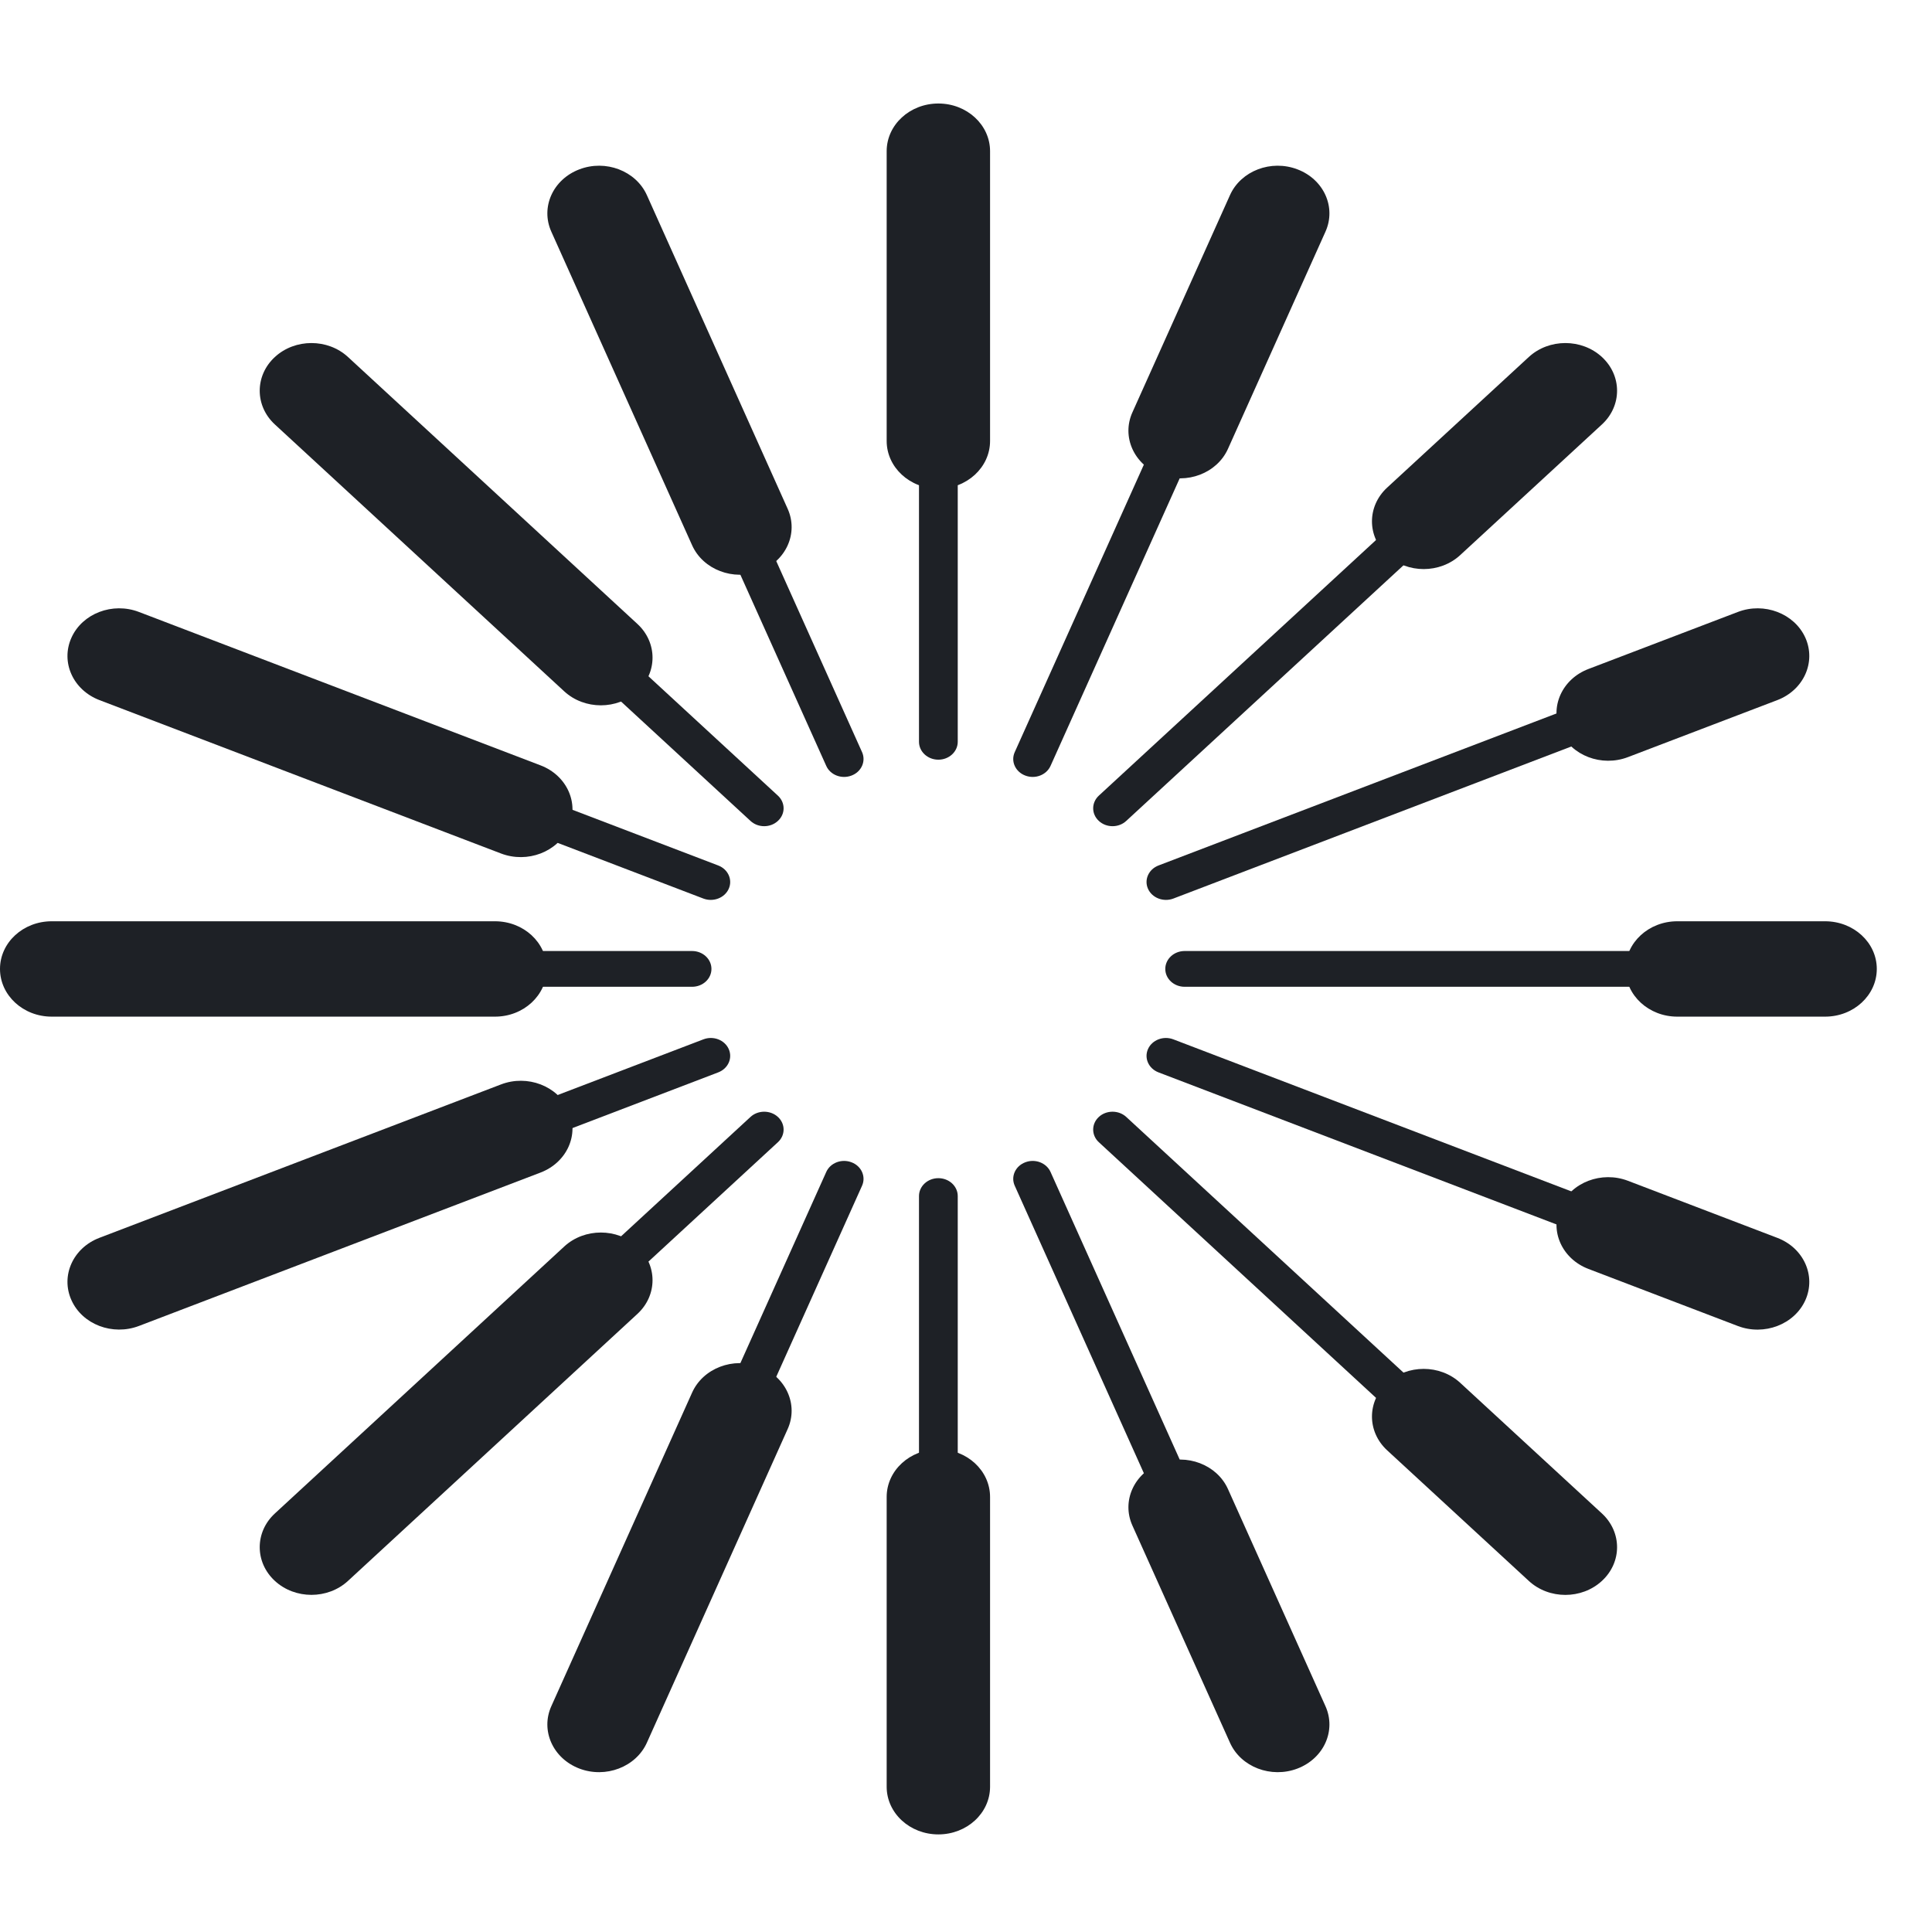
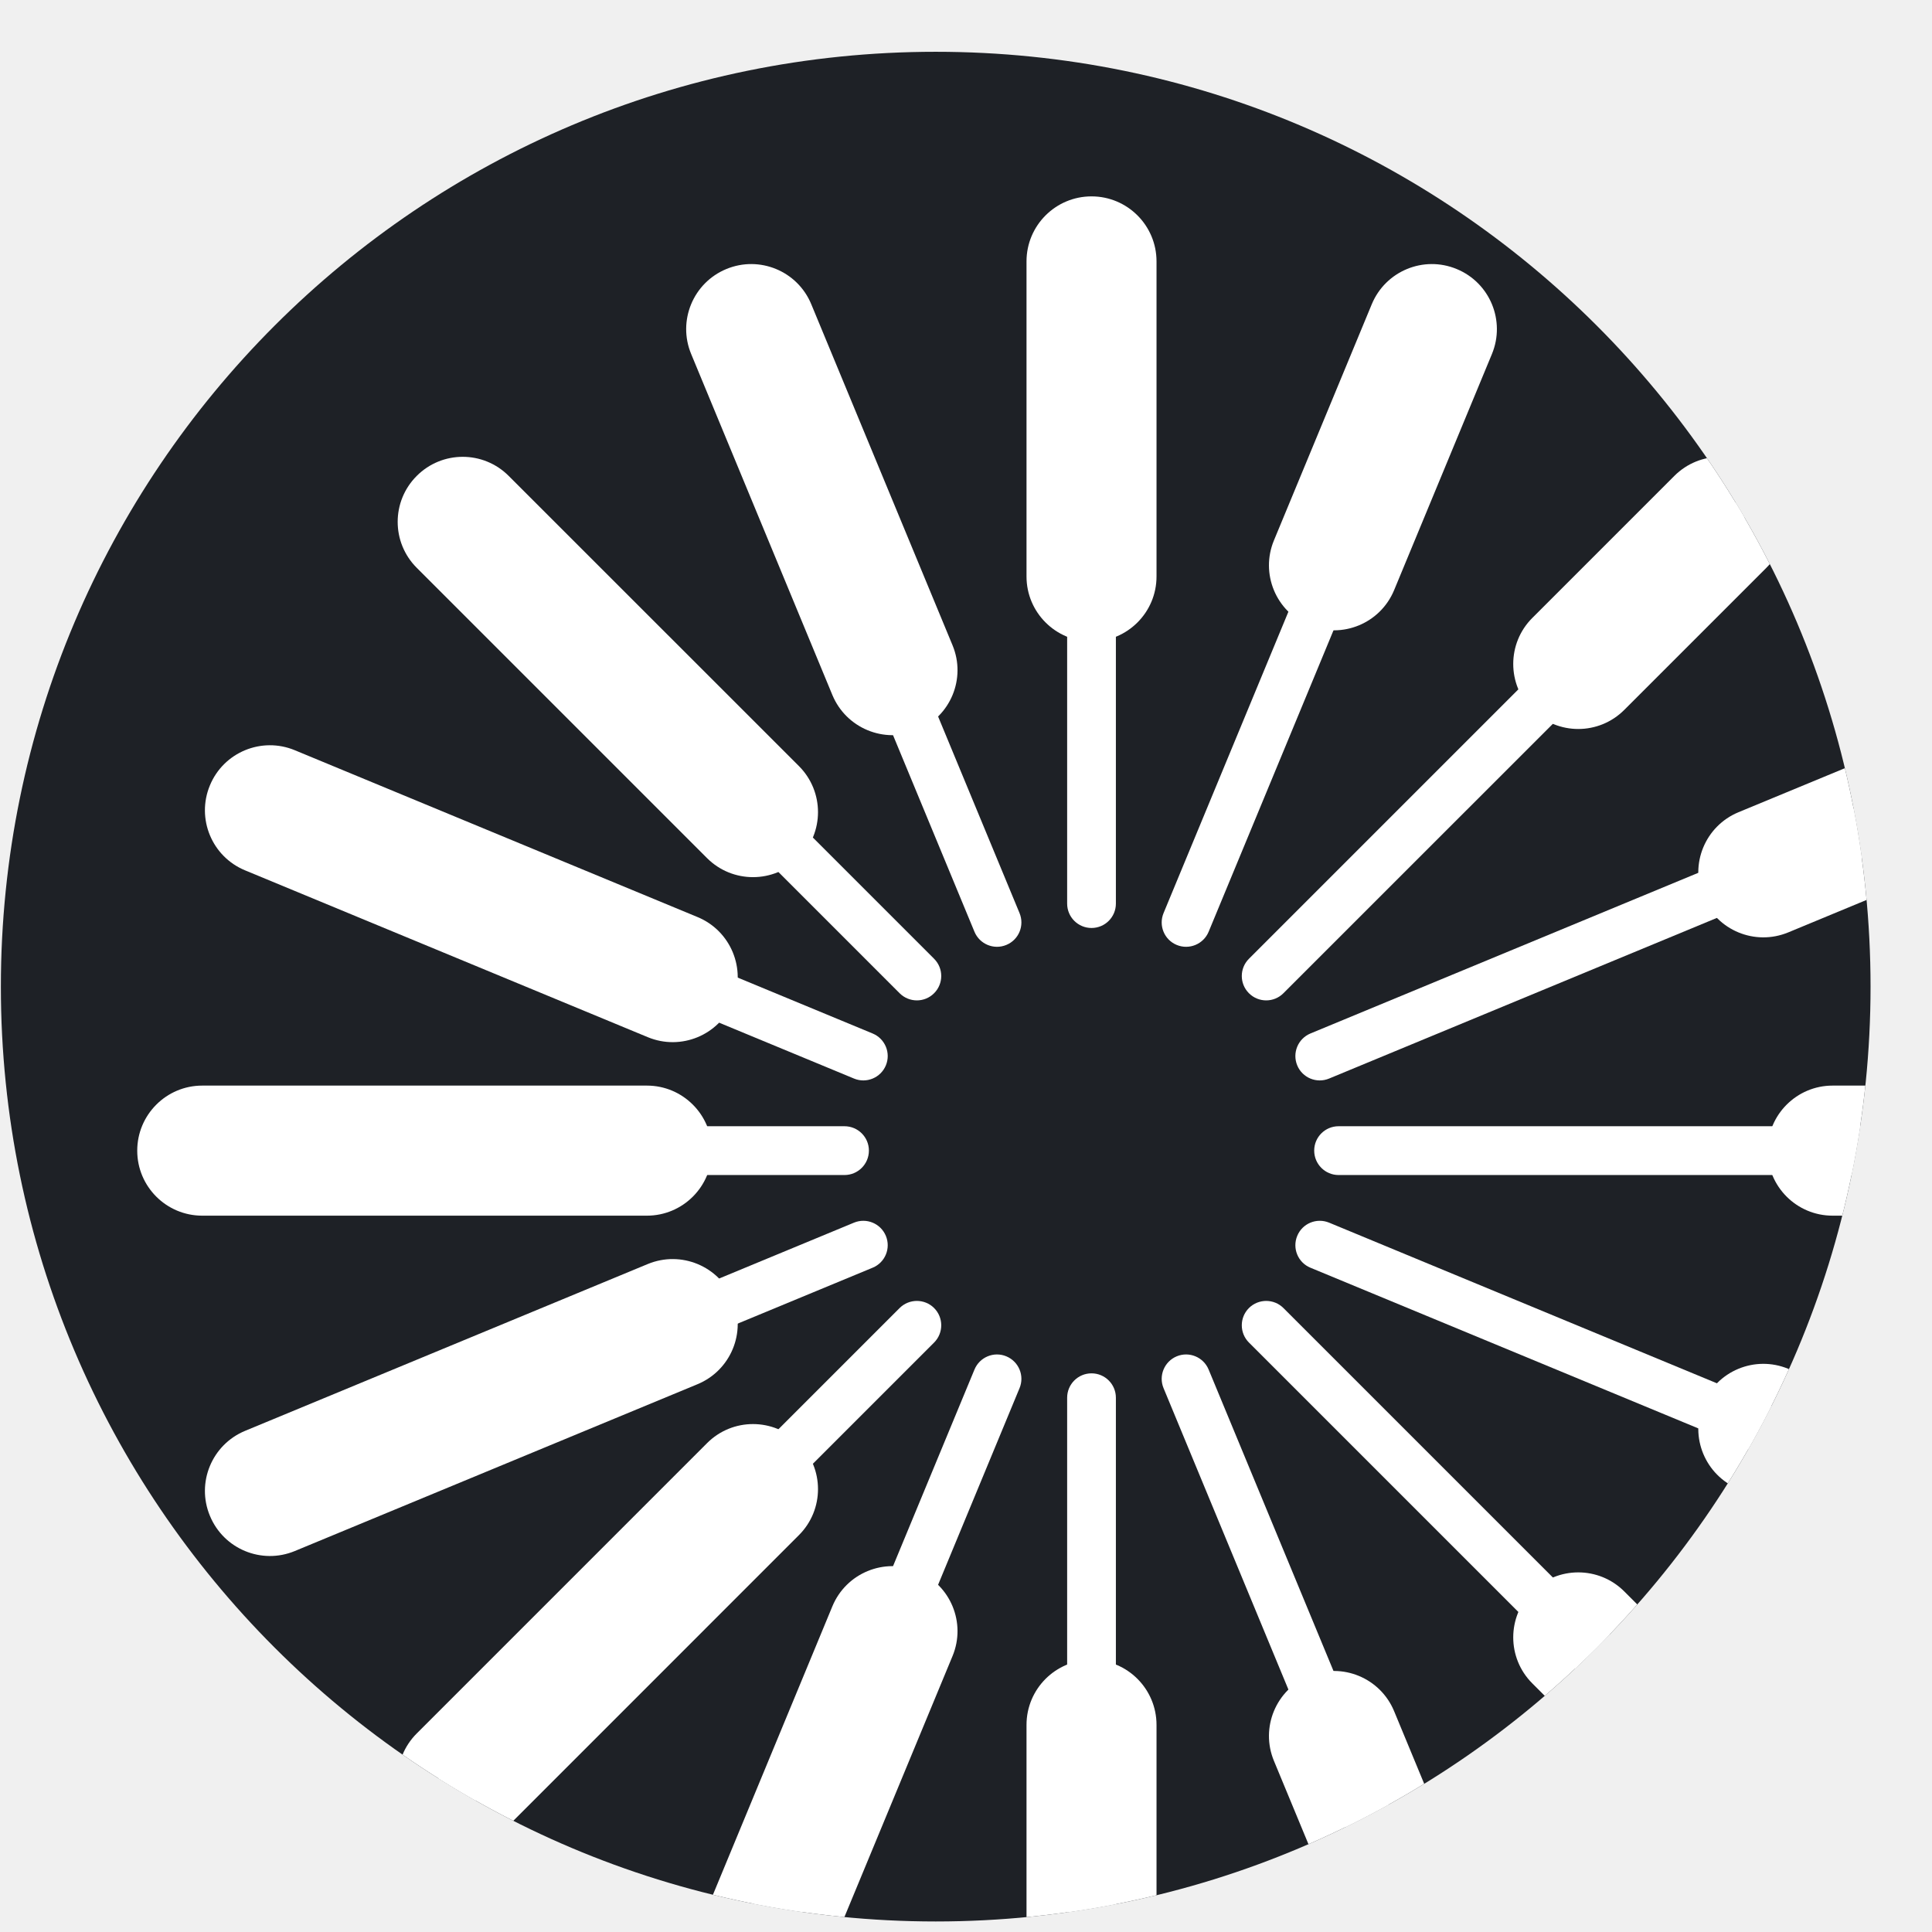
- <svg xmlns="http://www.w3.org/2000/svg" width="33" height="33" viewBox="0 0 33 33" fill="none">
-   <g clip-path="url(#clip0_16_143)">
-     <rect width="33" height="33" fill="white" />
-     <path fill-rule="evenodd" clip-rule="evenodd" d="M16.028 2.277C16.211 2.277 16.359 2.414 16.359 2.582V12.67C16.359 12.839 16.211 12.976 16.028 12.976C15.845 12.976 15.697 12.839 15.697 12.67V2.582C15.697 2.414 15.845 2.277 16.028 2.277Z" fill="#1E2126" />
-     <path fill-rule="evenodd" clip-rule="evenodd" d="M10.106 3.363C10.275 3.298 10.468 3.372 10.539 3.528L14.725 12.848C14.794 13.004 14.714 13.183 14.545 13.247C14.376 13.312 14.182 13.238 14.113 13.082L9.926 3.762C9.856 3.606 9.937 3.427 10.106 3.363Z" fill="#1E2126" />
-     <path fill-rule="evenodd" clip-rule="evenodd" d="M5.085 6.458C5.214 6.338 5.424 6.338 5.553 6.458L13.287 13.59C13.417 13.71 13.417 13.903 13.287 14.022C13.158 14.142 12.948 14.142 12.819 14.022L5.085 6.89C4.956 6.77 4.956 6.577 5.085 6.458Z" fill="#1E2126" />
-     <path fill-rule="evenodd" clip-rule="evenodd" d="M1.73 11.088C1.8 10.932 1.993 10.858 2.162 10.923L12.268 14.783C12.437 14.848 12.517 15.027 12.447 15.182C12.377 15.338 12.183 15.412 12.014 15.348L1.909 11.487C1.74 11.422 1.66 11.244 1.73 11.088Z" fill="#1E2126" />
-     <path fill-rule="evenodd" clip-rule="evenodd" d="M0.552 16.55C0.552 16.381 0.7 16.244 0.883 16.244H11.821C12.004 16.244 12.152 16.381 12.152 16.55C12.152 16.719 12.004 16.855 11.821 16.855H0.883C0.7 16.855 0.552 16.719 0.552 16.55Z" fill="#1E2126" />
-     <path fill-rule="evenodd" clip-rule="evenodd" d="M12.447 17.918C12.517 18.074 12.437 18.252 12.268 18.317L2.162 22.178C1.993 22.242 1.8 22.168 1.73 22.012C1.66 21.857 1.74 21.678 1.909 21.613L12.014 17.753C12.183 17.688 12.377 17.762 12.447 17.918Z" fill="#1E2126" />
-     <path fill-rule="evenodd" clip-rule="evenodd" d="M13.287 19.078C13.417 19.197 13.417 19.391 13.287 19.51L5.553 26.643C5.424 26.763 5.214 26.763 5.085 26.643C4.956 26.524 4.956 26.331 5.085 26.211L12.819 19.078C12.948 18.959 13.158 18.959 13.287 19.078Z" fill="#1E2126" />
-     <path fill-rule="evenodd" clip-rule="evenodd" d="M14.545 19.853C14.714 19.917 14.794 20.096 14.725 20.252L10.539 29.572C10.468 29.728 10.275 29.802 10.106 29.737C9.937 29.673 9.856 29.494 9.926 29.338L14.113 20.018C14.182 19.862 14.376 19.788 14.545 19.853Z" fill="#1E2126" />
-     <path fill-rule="evenodd" clip-rule="evenodd" d="M16.028 20.124C16.211 20.124 16.359 20.261 16.359 20.43V30.518C16.359 30.687 16.211 30.824 16.028 30.824C15.845 30.824 15.697 30.687 15.697 30.518V20.43C15.697 20.261 15.845 20.124 16.028 20.124Z" fill="#1E2126" />
-     <path fill-rule="evenodd" clip-rule="evenodd" d="M17.512 19.853C17.681 19.788 17.874 19.862 17.944 20.018L22.13 29.338C22.2 29.494 22.12 29.673 21.951 29.737C21.782 29.802 21.588 29.728 21.518 29.572L17.332 20.252C17.262 20.096 17.343 19.917 17.512 19.853Z" fill="#1E2126" />
-     <path fill-rule="evenodd" clip-rule="evenodd" d="M18.769 19.078C18.898 18.959 19.108 18.959 19.237 19.078L26.972 26.211C27.101 26.331 27.101 26.524 26.972 26.643C26.843 26.763 26.633 26.763 26.503 26.643L18.769 19.51C18.64 19.391 18.64 19.197 18.769 19.078Z" fill="#1E2126" />
-     <path fill-rule="evenodd" clip-rule="evenodd" d="M19.609 17.918C19.679 17.762 19.873 17.688 20.042 17.753L30.147 21.613C30.317 21.678 30.396 21.857 30.327 22.012C30.257 22.168 30.063 22.242 29.894 22.178L19.788 18.317C19.619 18.252 19.539 18.074 19.609 17.918Z" fill="#1E2126" />
-     <path fill-rule="evenodd" clip-rule="evenodd" d="M19.904 16.55C19.904 16.381 20.052 16.244 20.235 16.244H31.174C31.357 16.244 31.505 16.381 31.505 16.55C31.505 16.719 31.357 16.855 31.174 16.855H20.235C20.052 16.855 19.904 16.719 19.904 16.55Z" fill="#1E2126" />
-     <path fill-rule="evenodd" clip-rule="evenodd" d="M30.327 11.088C30.396 11.244 30.317 11.422 30.147 11.487L20.042 15.348C19.873 15.412 19.679 15.338 19.609 15.182C19.539 15.027 19.619 14.848 19.788 14.783L29.894 10.923C30.063 10.858 30.257 10.932 30.327 11.088Z" fill="#1E2126" />
-     <path fill-rule="evenodd" clip-rule="evenodd" d="M26.972 6.458C27.101 6.577 27.101 6.77 26.972 6.89L19.237 14.022C19.108 14.142 18.898 14.142 18.769 14.022C18.64 13.903 18.64 13.71 18.769 13.59L26.503 6.458C26.633 6.338 26.843 6.338 26.972 6.458Z" fill="#1E2126" />
-     <path fill-rule="evenodd" clip-rule="evenodd" d="M21.951 3.363C22.12 3.427 22.2 3.606 22.13 3.762L17.944 13.082C17.874 13.238 17.681 13.312 17.512 13.247C17.343 13.183 17.262 13.004 17.332 12.848L21.518 3.528C21.588 3.372 21.782 3.298 21.951 3.363Z" fill="#1E2126" />
-     <path fill-rule="evenodd" clip-rule="evenodd" d="M16.028 1.768C16.516 1.768 16.911 2.133 16.911 2.582V7.532C16.911 7.982 16.516 8.347 16.028 8.347C15.54 8.347 15.145 7.982 15.145 7.532V2.582C15.145 2.133 15.54 1.768 16.028 1.768Z" fill="#1E2126" />
-     <path fill-rule="evenodd" clip-rule="evenodd" d="M9.895 2.893C10.345 2.72 10.862 2.918 11.049 3.333L13.454 8.691C13.641 9.107 13.427 9.583 12.976 9.755C12.526 9.927 12.009 9.73 11.822 9.314L9.417 3.957C9.23 3.541 9.444 3.065 9.895 2.893Z" fill="#1E2126" />
-     <path fill-rule="evenodd" clip-rule="evenodd" d="M4.695 6.098C5.04 5.78 5.599 5.78 5.944 6.098L10.887 10.657C11.232 10.975 11.232 11.491 10.887 11.809C10.543 12.127 9.983 12.127 9.638 11.809L4.695 7.25C4.35 6.932 4.35 6.416 4.695 6.098Z" fill="#1E2126" />
-     <path fill-rule="evenodd" clip-rule="evenodd" d="M1.22 10.893C1.406 10.478 1.923 10.28 2.374 10.453L9.233 13.073C9.684 13.245 9.898 13.722 9.711 14.137C9.525 14.553 9.008 14.75 8.557 14.578L1.698 11.958C1.247 11.785 1.033 11.309 1.22 10.893Z" fill="#1E2126" />
-     <path fill-rule="evenodd" clip-rule="evenodd" d="M0 16.55C0 16.1 0.395 15.736 0.883 15.736H8.455C8.943 15.736 9.338 16.1 9.338 16.55C9.338 17 8.943 17.365 8.455 17.365H0.883C0.395 17.365 0 17 0 16.55Z" fill="#1E2126" />
-     <path fill-rule="evenodd" clip-rule="evenodd" d="M9.711 18.963C9.898 19.379 9.684 19.855 9.233 20.028L2.374 22.648C1.923 22.82 1.406 22.623 1.22 22.207C1.033 21.792 1.247 21.315 1.698 21.143L8.557 18.523C9.008 18.35 9.525 18.548 9.711 18.963Z" fill="#1E2126" />
-     <path fill-rule="evenodd" clip-rule="evenodd" d="M10.887 21.291C11.232 21.609 11.232 22.125 10.887 22.443L5.944 27.003C5.599 27.321 5.04 27.321 4.695 27.003C4.35 26.685 4.35 26.169 4.695 25.851L9.638 21.291C9.983 20.973 10.543 20.973 10.887 21.291Z" fill="#1E2126" />
-     <path fill-rule="evenodd" clip-rule="evenodd" d="M12.976 23.345C13.427 23.517 13.641 23.994 13.454 24.409L11.049 29.767C10.862 30.182 10.345 30.38 9.895 30.208C9.444 30.035 9.23 29.559 9.417 29.143L11.822 23.786C12.009 23.37 12.526 23.173 12.976 23.345Z" fill="#1E2126" />
-     <path fill-rule="evenodd" clip-rule="evenodd" d="M16.028 24.755C16.516 24.755 16.911 25.119 16.911 25.569V30.519C16.911 30.969 16.516 31.333 16.028 31.333C15.54 31.333 15.145 30.969 15.145 30.519V25.569C15.145 25.119 15.54 24.755 16.028 24.755Z" fill="#1E2126" />
-     <path fill-rule="evenodd" clip-rule="evenodd" d="M19.82 24.993C20.27 24.82 20.787 25.018 20.974 25.433L22.64 29.143C22.827 29.559 22.613 30.035 22.162 30.208C21.712 30.38 21.195 30.183 21.009 29.767L19.342 26.057C19.155 25.641 19.369 25.165 19.82 24.993Z" fill="#1E2126" />
-     <path fill-rule="evenodd" clip-rule="evenodd" d="M23.693 23.62C24.038 23.302 24.597 23.302 24.942 23.62L27.362 25.851C27.707 26.17 27.707 26.685 27.362 27.003C27.017 27.322 26.458 27.322 26.113 27.003L23.693 24.772C23.348 24.453 23.348 23.938 23.693 23.62Z" fill="#1E2126" />
-     <path fill-rule="evenodd" clip-rule="evenodd" d="M26.653 20.61C26.84 20.194 27.357 19.997 27.807 20.169L30.359 21.144C30.809 21.316 31.023 21.792 30.837 22.208C30.65 22.623 30.133 22.821 29.683 22.649L27.131 21.674C26.681 21.502 26.467 21.026 26.653 20.61Z" fill="#1E2126" />
-     <path fill-rule="evenodd" clip-rule="evenodd" d="M27.766 16.55C27.766 16.1 28.162 15.736 28.649 15.736H31.174C31.662 15.736 32.057 16.1 32.057 16.55C32.057 17 31.662 17.365 31.174 17.365H28.649C28.162 17.365 27.766 17 27.766 16.55Z" fill="#1E2126" />
-     <path fill-rule="evenodd" clip-rule="evenodd" d="M30.837 10.893C31.023 11.309 30.809 11.785 30.359 11.958L27.807 12.932C27.357 13.104 26.84 12.907 26.653 12.491C26.467 12.076 26.681 11.599 27.131 11.427L29.683 10.453C30.133 10.28 30.65 10.478 30.837 10.893Z" fill="#1E2126" />
-     <path fill-rule="evenodd" clip-rule="evenodd" d="M27.362 6.098C27.707 6.416 27.707 6.932 27.362 7.25L24.942 9.481C24.597 9.8 24.038 9.8 23.693 9.481C23.348 9.163 23.348 8.648 23.693 8.329L26.113 6.098C26.458 5.78 27.017 5.78 27.362 6.098Z" fill="#1E2126" />
-     <path fill-rule="evenodd" clip-rule="evenodd" d="M22.162 2.893C22.613 3.065 22.827 3.541 22.64 3.957L20.974 7.668C20.787 8.083 20.27 8.281 19.82 8.108C19.369 7.936 19.155 7.46 19.342 7.044L21.009 3.333C21.195 2.918 21.712 2.72 22.162 2.893Z" fill="#1E2126" />
+ <svg xmlns="http://www.w3.org/2000/svg" width="31" height="31" viewBox="0 0 31 31" fill="none">
+   <g clip-path="url(#clip0_11928_155532)">
+     <rect x="0.014" y="0.831" width="30" height="30" rx="15" fill="#1E2126" />
+     <path fill-rule="evenodd" clip-rule="evenodd" d="M17.514 3.802C17.73 3.802 17.905 3.977 17.905 4.193V14.499C17.905 14.715 17.73 14.89 17.514 14.89C17.298 14.89 17.123 14.715 17.123 14.499V4.193C17.123 3.977 17.298 3.802 17.514 3.802Z" fill="white" />
+     <path fill-rule="evenodd" clip-rule="evenodd" d="M11.904 4.919C12.104 4.836 12.332 4.931 12.415 5.13L16.359 14.651C16.442 14.851 16.347 15.08 16.147 15.162C15.948 15.245 15.719 15.15 15.636 14.951L11.692 5.43C11.609 5.23 11.704 5.001 11.904 4.919Z" fill="white" />
+     <path fill-rule="evenodd" clip-rule="evenodd" d="M7.148 8.097C7.301 7.944 7.548 7.944 7.701 8.097L14.988 15.384C15.141 15.537 15.141 15.784 14.988 15.937C14.836 16.09 14.588 16.09 14.435 15.937L7.148 8.65C6.995 8.497 6.995 8.249 7.148 8.097Z" fill="white" />
+     <path fill-rule="evenodd" clip-rule="evenodd" d="M3.97 12.851C4.053 12.652 4.282 12.557 4.481 12.639L14.002 16.583C14.202 16.666 14.297 16.895 14.214 17.095C14.131 17.294 13.902 17.389 13.703 17.306L4.182 13.362C3.982 13.28 3.887 13.051 3.97 12.851Z" fill="white" />
+     <path fill-rule="evenodd" clip-rule="evenodd" d="M2.854 18.462C2.854 18.246 3.029 18.071 3.245 18.071H13.55C13.767 18.071 13.942 18.246 13.942 18.462C13.942 18.678 13.767 18.854 13.55 18.854H3.245C3.029 18.854 2.854 18.678 2.854 18.462Z" fill="white" />
+     <path fill-rule="evenodd" clip-rule="evenodd" d="M14.214 19.83C14.297 20.03 14.202 20.259 14.002 20.341L4.481 24.285C4.282 24.368 4.053 24.273 3.97 24.073C3.887 23.874 3.982 23.645 4.182 23.562L13.703 19.618C13.902 19.536 14.131 19.63 14.214 19.83Z" fill="white" />
+     <path fill-rule="evenodd" clip-rule="evenodd" d="M14.988 20.988C15.141 21.141 15.141 21.389 14.988 21.542L7.701 28.829C7.548 28.982 7.301 28.982 7.148 28.829C6.995 28.676 6.995 28.428 7.148 28.276L14.435 20.988C14.588 20.836 14.836 20.836 14.988 20.988Z" fill="white" />
+     <path fill-rule="evenodd" clip-rule="evenodd" d="M16.147 21.763C16.347 21.846 16.442 22.075 16.359 22.274L12.415 31.795C12.332 31.995 12.104 32.09 11.904 32.007C11.704 31.924 11.609 31.695 11.692 31.496L15.636 21.975C15.719 21.775 15.948 21.68 16.147 21.763Z" fill="white" />
+     <path fill-rule="evenodd" clip-rule="evenodd" d="M17.514 22.036C17.73 22.036 17.905 22.211 17.905 22.427V32.733C17.905 32.949 17.73 33.124 17.514 33.124C17.298 33.124 17.123 32.949 17.123 32.733V22.427C17.123 22.211 17.298 22.036 17.514 22.036Z" fill="white" />
+     <path fill-rule="evenodd" clip-rule="evenodd" d="M18.881 21.763C19.081 21.68 19.31 21.775 19.393 21.975L23.337 31.496C23.419 31.695 23.325 31.924 23.125 32.007C22.925 32.09 22.696 31.995 22.614 31.795L18.67 22.274C18.587 22.075 18.682 21.846 18.881 21.763Z" fill="white" />
+     <path fill-rule="evenodd" clip-rule="evenodd" d="M20.04 20.988C20.193 20.836 20.441 20.836 20.593 20.988L27.881 28.276C28.033 28.428 28.033 28.676 27.881 28.829C27.728 28.982 27.48 28.982 27.327 28.829L20.04 21.542C19.887 21.389 19.887 21.141 20.04 20.988Z" fill="white" />
+     <path fill-rule="evenodd" clip-rule="evenodd" d="M20.815 19.83C20.897 19.63 21.126 19.536 21.326 19.618L30.847 23.562C31.046 23.645 31.141 23.874 31.058 24.073C30.976 24.273 30.747 24.368 30.547 24.285L21.026 20.341C20.827 20.259 20.732 20.03 20.815 19.83Z" fill="white" />
+     <path fill-rule="evenodd" clip-rule="evenodd" d="M21.087 18.462C21.087 18.246 21.262 18.071 21.478 18.071H31.784C32 18.071 32.175 18.246 32.175 18.462C32.175 18.678 32 18.854 31.784 18.854H21.478C21.262 18.854 21.087 18.678 21.087 18.462Z" fill="white" />
+     <path fill-rule="evenodd" clip-rule="evenodd" d="M31.058 12.851C31.141 13.051 31.046 13.28 30.847 13.362L21.326 17.306C21.126 17.389 20.897 17.294 20.815 17.095C20.732 16.895 20.827 16.666 21.026 16.583L30.547 12.639C30.747 12.557 30.976 12.652 31.058 12.851Z" fill="white" />
+     <path fill-rule="evenodd" clip-rule="evenodd" d="M27.881 8.097C28.033 8.249 28.033 8.497 27.881 8.65L20.593 15.937C20.441 16.09 20.193 16.09 20.04 15.937C19.887 15.784 19.887 15.537 20.04 15.384L27.327 8.097C27.48 7.944 27.728 7.944 27.881 8.097Z" fill="white" />
+     <path fill-rule="evenodd" clip-rule="evenodd" d="M23.125 4.919C23.325 5.001 23.419 5.23 23.337 5.43L19.393 14.951C19.31 15.15 19.081 15.245 18.881 15.162C18.682 15.08 18.587 14.851 18.67 14.651L22.614 5.13C22.696 4.931 22.925 4.836 23.125 4.919Z" fill="white" />
+     <path fill-rule="evenodd" clip-rule="evenodd" d="M17.514 3.151C18.09 3.151 18.557 3.618 18.557 4.194V9.25C18.557 9.826 18.09 10.293 17.514 10.293C16.938 10.293 16.471 9.826 16.471 9.25V4.194C16.471 3.618 16.938 3.151 17.514 3.151Z" fill="white" />
+     <path fill-rule="evenodd" clip-rule="evenodd" d="M11.654 4.317C12.187 4.096 12.797 4.349 13.017 4.881L15.284 10.354C15.505 10.886 15.252 11.496 14.719 11.717C14.187 11.937 13.577 11.684 13.356 11.152L11.09 5.68C10.869 5.148 11.122 4.537 11.654 4.317Z" fill="white" />
+     <path fill-rule="evenodd" clip-rule="evenodd" d="M6.687 7.636C7.094 7.228 7.755 7.228 8.162 7.636L12.82 12.293C13.227 12.701 13.227 13.361 12.82 13.769C12.412 14.176 11.752 14.176 11.345 13.769L6.687 9.111C6.279 8.704 6.279 8.043 6.687 7.636Z" fill="white" />
+     <path fill-rule="evenodd" clip-rule="evenodd" d="M3.368 12.602C3.588 12.07 4.198 11.817 4.731 12.038L11.193 14.715C11.725 14.935 11.978 15.546 11.758 16.078C11.537 16.61 10.927 16.863 10.394 16.642L3.932 13.965C3.4 13.745 3.147 13.135 3.368 12.602Z" fill="white" />
+     <path fill-rule="evenodd" clip-rule="evenodd" d="M2.202 18.463C2.202 17.887 2.669 17.419 3.245 17.419H10.38C10.956 17.419 11.423 17.887 11.423 18.463C11.423 19.039 10.956 19.506 10.38 19.506H3.245C2.669 19.506 2.202 19.039 2.202 18.463Z" fill="white" />
+     <path fill-rule="evenodd" clip-rule="evenodd" d="M11.758 20.847C11.978 21.379 11.725 21.989 11.193 22.21L4.731 24.887C4.198 25.108 3.588 24.855 3.368 24.322C3.147 23.79 3.4 23.18 3.932 22.959L10.394 20.282C10.927 20.062 11.537 20.314 11.758 20.847Z" fill="white" />
+     <path fill-rule="evenodd" clip-rule="evenodd" d="M12.82 23.156C13.227 23.563 13.227 24.224 12.82 24.631L8.162 29.29C7.755 29.697 7.094 29.697 6.687 29.29C6.279 28.882 6.279 28.222 6.687 27.814L11.345 23.156C11.752 22.748 12.412 22.748 12.82 23.156Z" fill="white" />
+     <path fill-rule="evenodd" clip-rule="evenodd" d="M14.719 25.209C15.252 25.43 15.505 26.04 15.284 26.572L13.017 32.044C12.797 32.577 12.187 32.83 11.654 32.609C11.122 32.389 10.869 31.778 11.09 31.246L13.356 25.774C13.577 25.241 14.187 24.989 14.719 25.209Z" fill="white" />
+     <path fill-rule="evenodd" clip-rule="evenodd" d="M17.514 26.633C18.09 26.633 18.557 27.1 18.557 27.677V32.733C18.557 33.309 18.09 33.776 17.514 33.776C16.938 33.776 16.471 33.309 16.471 32.733V27.677C16.471 27.1 16.938 26.633 17.514 26.633Z" fill="white" />
+     <path fill-rule="evenodd" clip-rule="evenodd" d="M21.005 26.891C21.538 26.671 22.148 26.923 22.369 27.456L23.939 31.246C24.159 31.778 23.907 32.388 23.374 32.609C22.842 32.83 22.232 32.577 22.011 32.044L20.441 28.254C20.22 27.722 20.473 27.112 21.005 26.891Z" fill="white" />
+     <path fill-rule="evenodd" clip-rule="evenodd" d="M24.586 25.535C24.994 25.128 25.654 25.128 26.062 25.535L28.342 27.815C28.749 28.222 28.749 28.883 28.342 29.29C27.934 29.698 27.274 29.698 26.866 29.29L24.586 27.01C24.179 26.603 24.179 25.942 24.586 25.535Z" fill="white" />
+     <path fill-rule="evenodd" clip-rule="evenodd" d="M27.33 22.528C27.55 21.995 28.16 21.743 28.693 21.963L31.096 22.959C31.629 23.179 31.881 23.79 31.661 24.322C31.441 24.854 30.83 25.107 30.298 24.887L27.894 23.891C27.362 23.67 27.109 23.06 27.33 22.528Z" fill="white" />
+     <path fill-rule="evenodd" clip-rule="evenodd" d="M28.362 18.463C28.362 17.887 28.829 17.419 29.405 17.419H31.784C32.36 17.419 32.827 17.887 32.827 18.463C32.827 19.039 32.36 19.506 31.784 19.506H29.405C28.829 19.506 28.362 19.039 28.362 18.463Z" fill="white" />
+     <path fill-rule="evenodd" clip-rule="evenodd" d="M31.661 12.602C31.881 13.135 31.629 13.745 31.096 13.965L28.693 14.961C28.16 15.181 27.55 14.929 27.33 14.396C27.109 13.864 27.362 13.254 27.894 13.033L30.298 12.038C30.83 11.817 31.441 12.07 31.661 12.602Z" fill="white" />
+     <path fill-rule="evenodd" clip-rule="evenodd" d="M28.342 7.636C28.749 8.043 28.749 8.704 28.342 9.111L26.062 11.391C25.654 11.799 24.994 11.799 24.586 11.391C24.179 10.984 24.179 10.323 24.586 9.916L26.866 7.636C27.274 7.228 27.934 7.228 28.342 7.636Z" fill="white" />
+     <path fill-rule="evenodd" clip-rule="evenodd" d="M23.374 4.317C23.907 4.537 24.159 5.148 23.939 5.68L22.369 9.47C22.148 10.002 21.538 10.255 21.005 10.034C20.473 9.814 20.22 9.204 20.441 8.671L22.011 4.881C22.232 4.349 22.842 4.096 23.374 4.317Z" fill="white" />
  </g>
  <defs>
-     <clipPath id="clip0_16_143">
-       <rect width="33" height="33" fill="white" />
+     <clipPath id="clip0_11928_155532">
+       <rect x="0.014" y="0.831" width="30" height="30" rx="15" fill="white" />
    </clipPath>
  </defs>
</svg>
